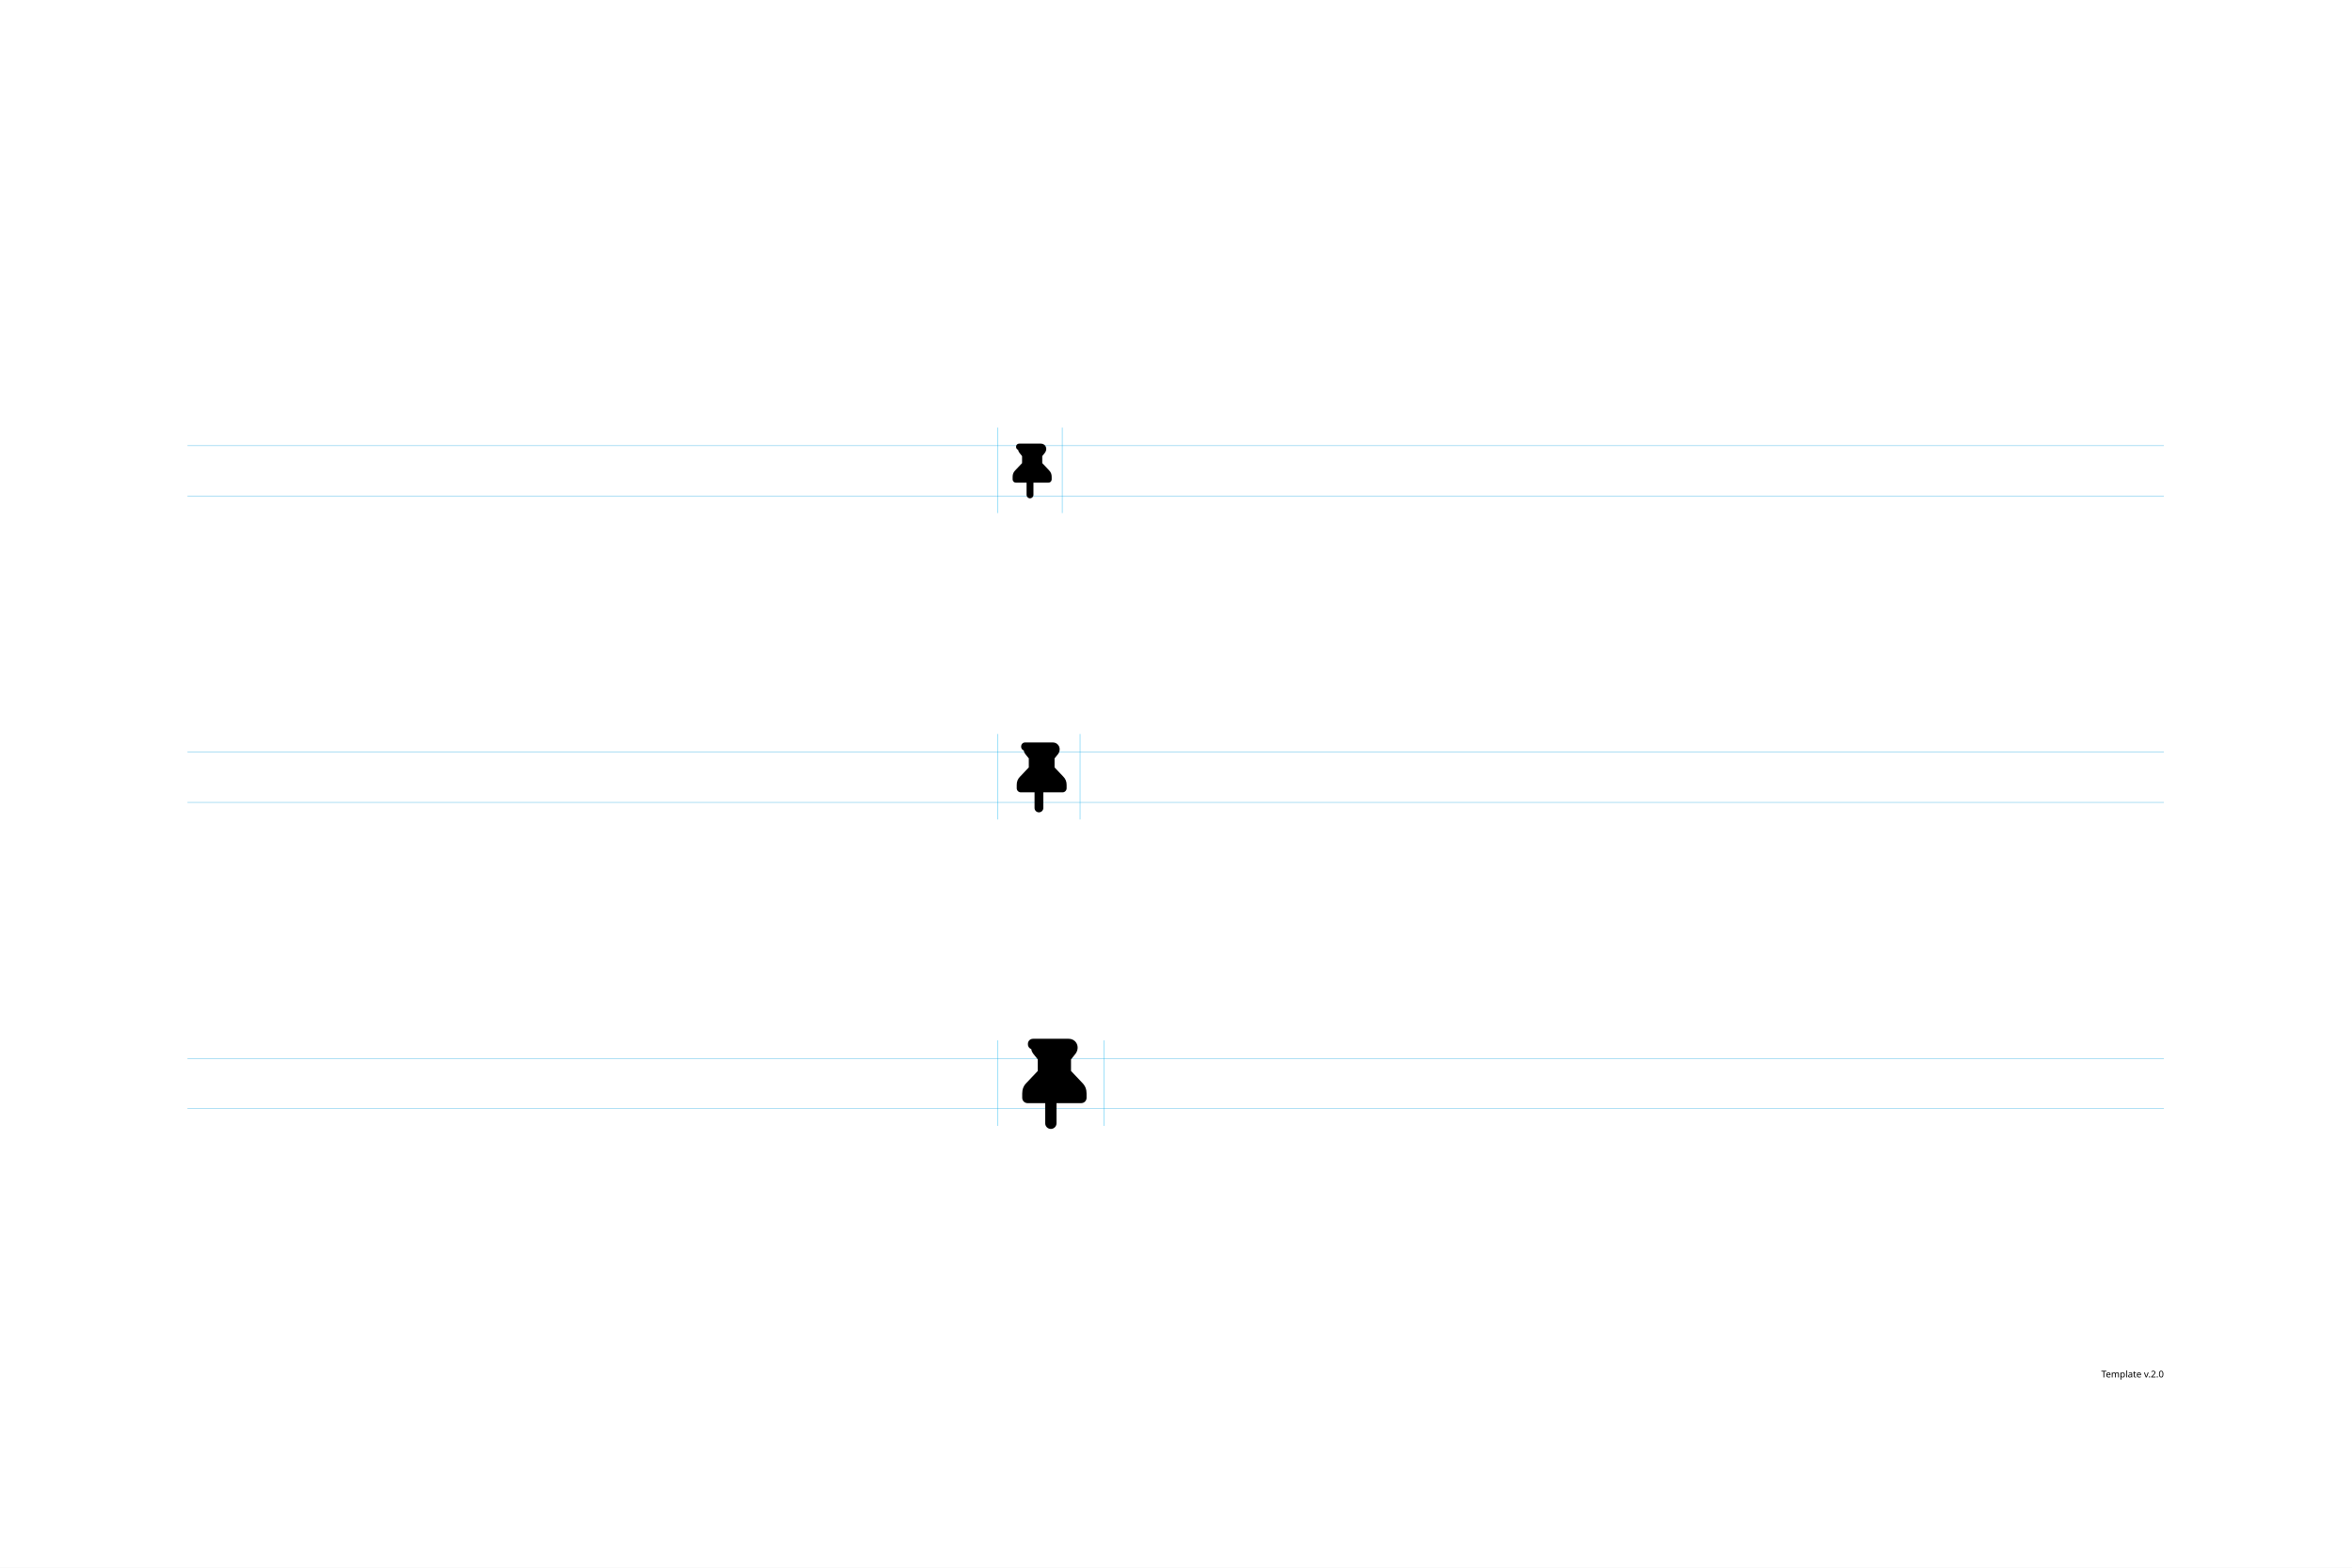
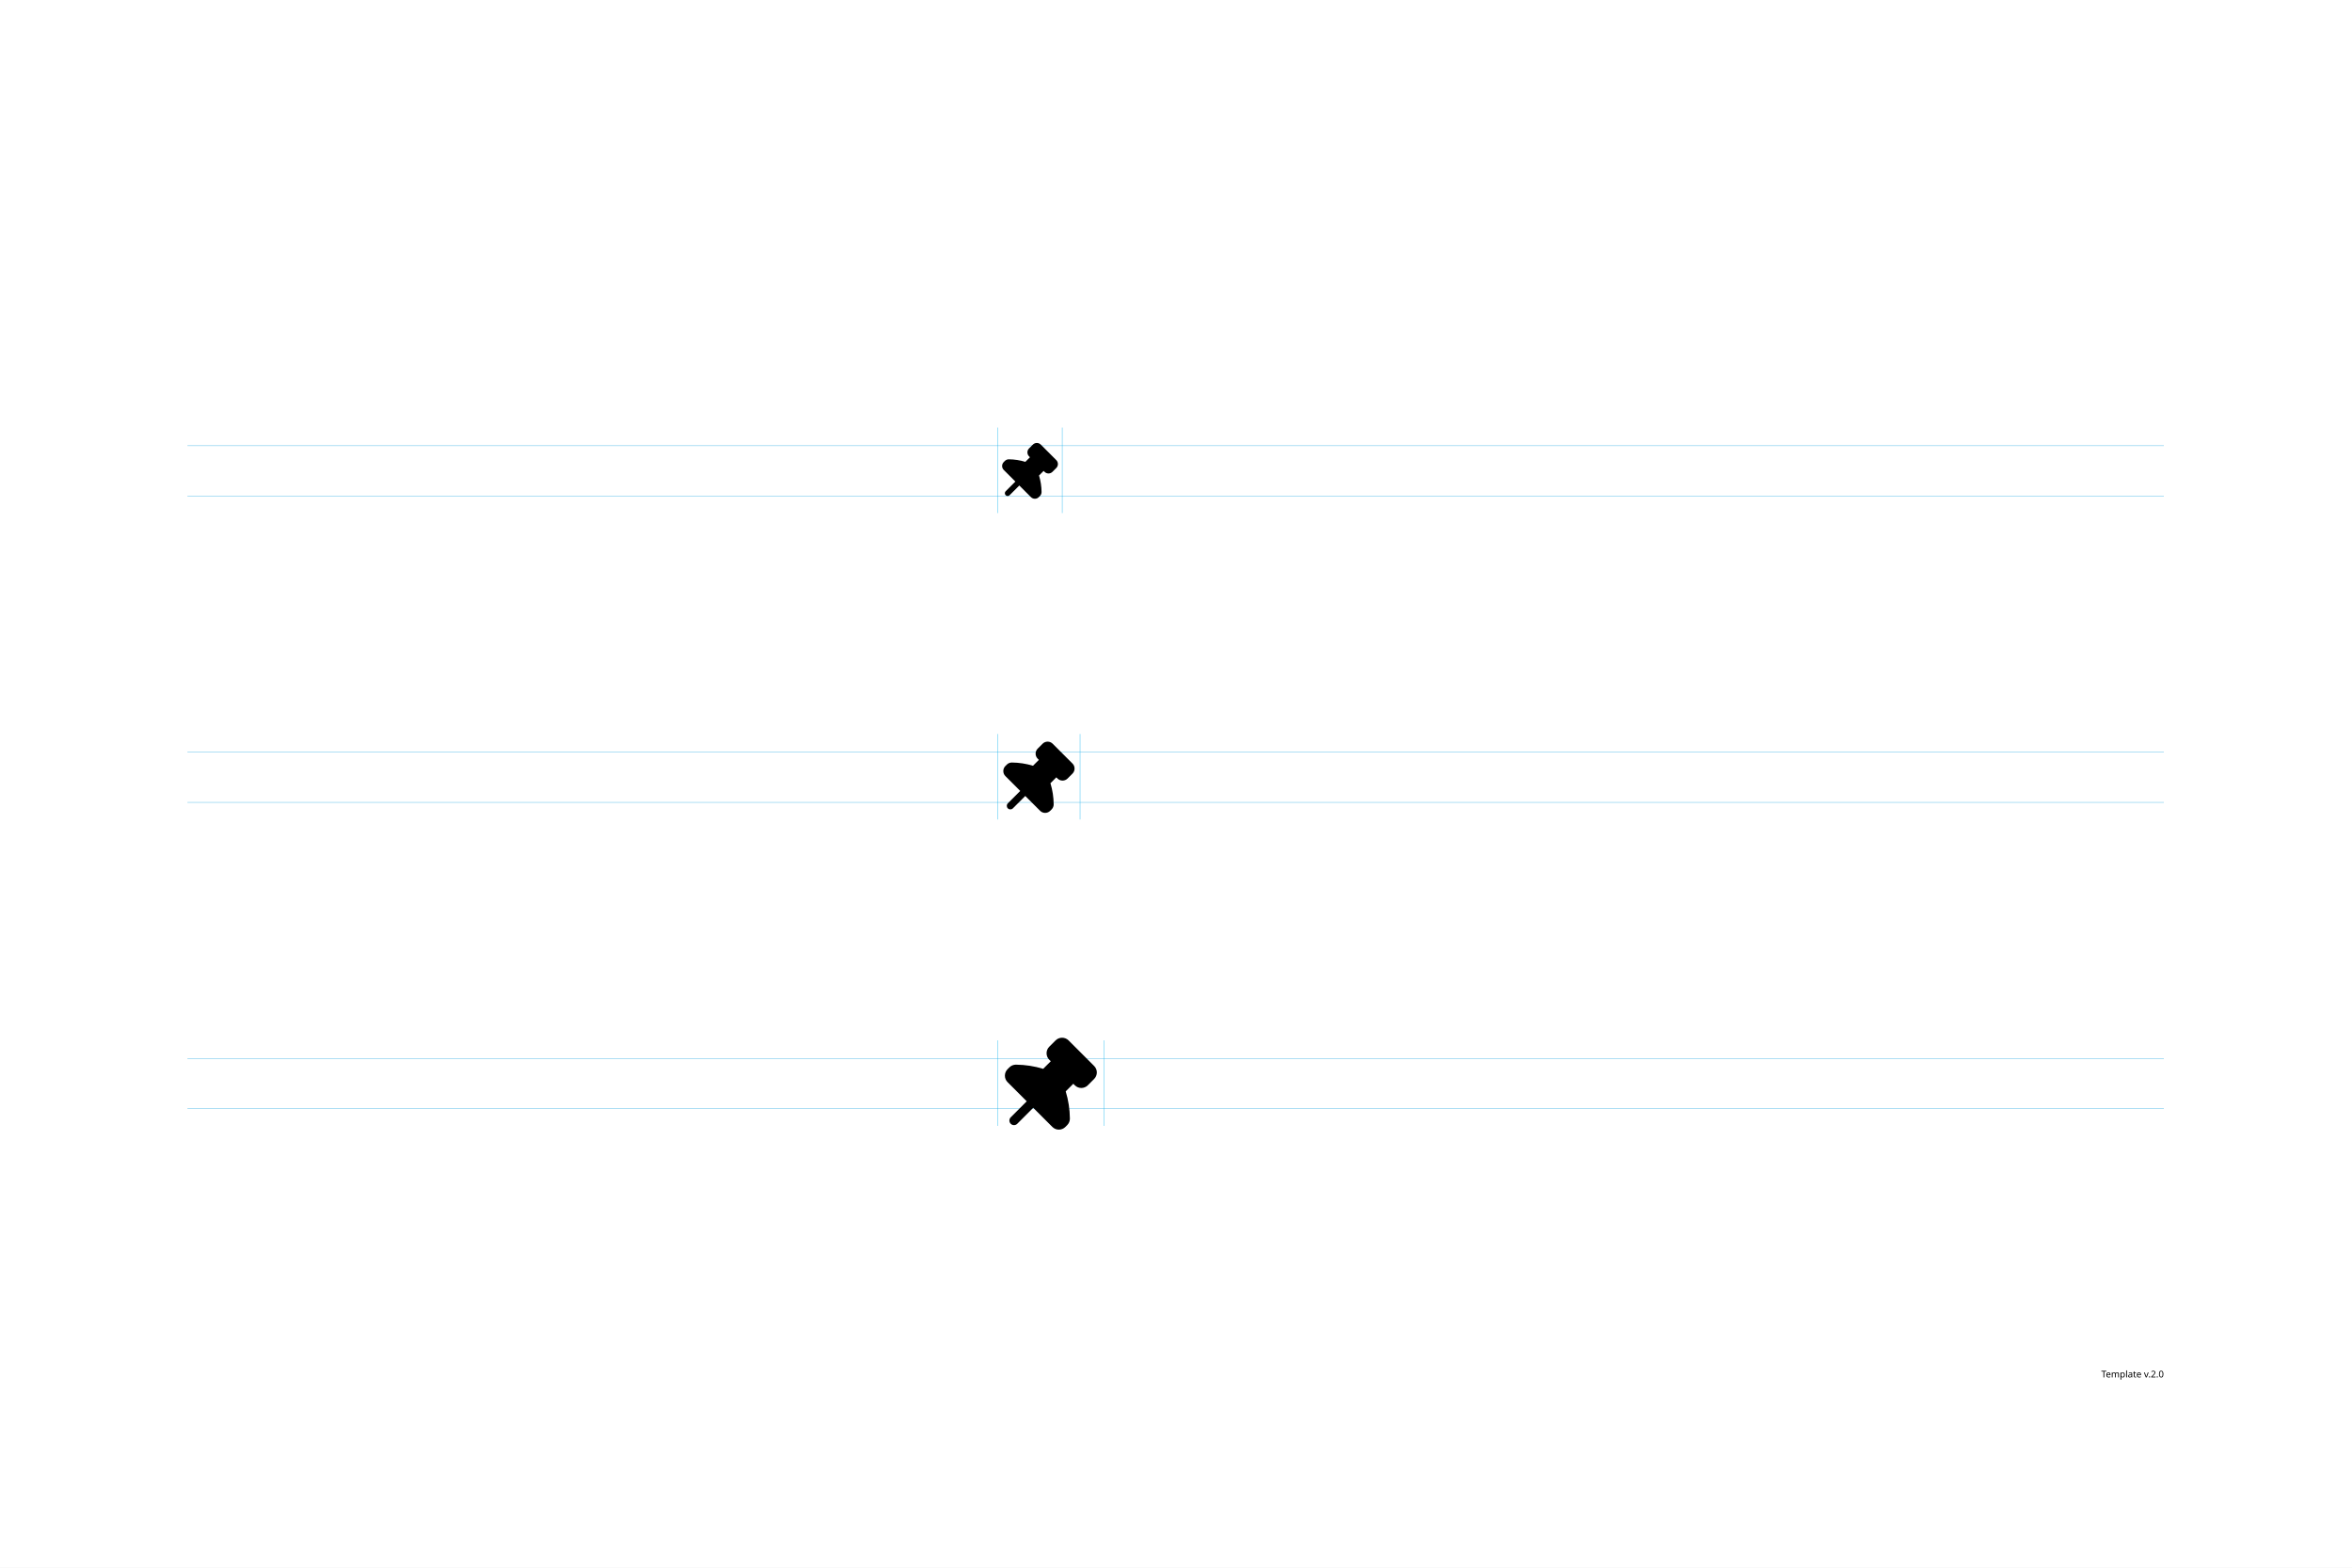
<svg xmlns="http://www.w3.org/2000/svg" version="1.1" width="3300" height="2200">
  <g id="Notes">
    <rect height="2200" id="artboard" style="fill:white;opacity:1" width="3300" x="0" y="0" />
    <text id="template-version" style="stroke:none;fill:black;font-family:sans-serif;font-size:13;" transform="matrix(1 0 0 1 3036 1933)" text-anchor="end">Template v.2.0</text>
  </g>
  <g id="Guides">
    <line id="Baseline-S" style="fill:none;stroke:#27AAE1;stroke-width:0.5;" x1="263" x2="3036" y1="696" y2="696" />
    <line id="Capline-S" style="fill:none;stroke:#27AAE1;stroke-width:0.5;" x1="263" x2="3036" y1="625.541" y2="625.541" />
    <line id="Baseline-M" style="fill:none;stroke:#27AAE1;stroke-width:0.5;" x1="263" x2="3036" y1="1126" y2="1126" />
    <line id="Capline-M" style="fill:none;stroke:#27AAE1;stroke-width:0.5;" x1="263" x2="3036" y1="1055.54" y2="1055.54" />
    <line id="Baseline-L" style="fill:none;stroke:#27AAE1;stroke-width:0.5;" x1="263" x2="3036" y1="1556" y2="1556" />
    <line id="Capline-L" style="fill:none;stroke:#27AAE1;stroke-width:0.5;" x1="263" x2="3036" y1="1485.54" y2="1485.54" />
    <line id="left-margin-Regular-S" style="fill:none;stroke:#00AEEF;stroke-width:0.5;" x1="1400" x2="1400" y1="600" y2="720" />
    <line id="right-margin-Regular-S" style="fill:none;stroke:#00AEEF;stroke-width:0.5;" x1="1490.35" x2="1490.35" y1="600" y2="720" />
    <line id="left-margin-Regular-M" style="fill:none;stroke:#00AEEF;stroke-width:0.5;" x1="1400" x2="1400" y1="1030" y2="1150" />
    <line id="right-margin-Regular-M" style="fill:none;stroke:#00AEEF;stroke-width:0.5;" x1="1515.38" x2="1515.38" y1="1030" y2="1150" />
    <line id="left-margin-Regular-L" style="fill:none;stroke:#00AEEF;stroke-width:0.5;" x1="1400" x2="1400" y1="1460" y2="1580" />
    <line id="right-margin-Regular-L" style="fill:none;stroke:#00AEEF;stroke-width:0.5;" x1="1548.85" x2="1548.85" y1="1460" y2="1580" />
  </g>
  <g id="Symbols">
    <g id="Regular-S" transform="matrix(1 0 0 1 1400 696)">
-       <path d="M66.17 -60.72L62.34 -55.93L62.34 -46.06L71.86 -36.01C74.47 -33.40 75.59 -30.49 75.59 -26.80L75.59 -23.18C75.59 -20.69 73.57 -18.67 71.07 -18.67L49.99 -18.67L49.99 -1.50C49.99 1.16 47.83 3.32 45.17 3.32C42.51 3.32 40.35 1.16 40.35 -1.50L40.35 -18.67L25.30 -18.67C22.80 -18.67 20.78 -20.69 20.78 -23.18L20.78 -26.80C20.78 -30.49 21.90 -33.40 24.43 -35.93L34.03 -46.06L34.03 -55.93L30.12 -60.83C29.20 -62.05 28.66 -63.38 28.47 -64.70C24.15 -66.18 24.70 -73.48 30.12 -73.48L60.23 -73.48C67.08 -73.48 70.23 -66.13 66.17 -60.72Z" />
+       <path d="M60.27 -72.09L82.03 -50.32C83.50 -48.85 84.32 -46.86 84.32 -44.78C84.32 -42.71 83.50 -40.72 82.03 -39.25L76.65 -33.86C75.18 -32.40 73.19 -31.57 71.11 -31.57C69.03 -31.57 67.04 -32.40 65.57 -33.86L64.28 -35.15L57.82 -28.69C60.10 -21.18 61.30 -13.38 61.38 -5.53C61.38 -5.51 61.38 -5.48 61.38 -5.46C61.38 -3.38 60.55 -1.39 59.08 0.08L57.53 1.63C56.07 3.10 54.07 3.92 52 3.92C49.92 3.92 47.93 3.10 46.46 1.63L30.16 -14.68L16.54 -1.06C15.02 0.46 12.54 0.46 11.01 -1.06C9.48 -2.59 9.48 -5.07 11.01 -6.60L24.62 -20.21L8.32 -36.52C6.85 -37.99 6.02 -39.98 6.02 -42.05C6.02 -44.13 6.85 -46.12 8.32 -47.59L9.86 -49.14C11.33 -50.61 13.32 -51.43 15.40 -51.43C15.42 -51.43 15.45 -51.43 15.47 -51.43C23.32 -51.36 31.12 -50.16 38.63 -47.88L45.10 -54.34L43.81 -55.63C42.34 -57.10 41.51 -59.09 41.51 -61.17C41.51 -63.24 42.34 -65.23 43.81 -66.70L49.19 -72.09C50.66 -73.55 52.65 -74.38 54.73 -74.38C56.80 -74.38 58.80 -73.55 60.27 -72.09Z" />
    </g>
    <g id="Regular-M" transform="matrix(1 0 0 1 1400 1126)">
-       <path d="M84.51 -67.78L79.62 -61.67L79.62 -49.07L91.77 -36.23C95.10 -32.90 96.54 -29.17 96.54 -24.46L96.54 -19.84C96.54 -16.66 93.96 -14.08 90.77 -14.08L63.85 -14.08L63.85 7.85C63.85 11.25 61.09 14 57.69 14C54.29 14 51.54 11.25 51.54 7.85L51.54 -14.08L32.31 -14.08C29.12 -14.08 26.54 -16.66 26.54 -19.84L26.54 -24.46C26.54 -29.17 27.97 -32.90 31.20 -36.12L43.46 -49.07L43.46 -61.67L38.46 -67.92C37.29 -69.48 36.60 -71.18 36.37 -72.87C30.85 -74.76 31.55 -84.08 38.46 -84.08L76.92 -84.08C85.68 -84.08 89.70 -74.70 84.51 -67.78Z" />
+       <path d="M76.97 -82.30L104.76 -54.50C106.64 -52.63 107.69 -50.09 107.69 -47.43C107.69 -44.78 106.64 -42.24 104.76 -40.36L97.89 -33.49C96.01 -31.61 93.47 -30.56 90.82 -30.56C88.16 -30.56 85.62 -31.61 83.74 -33.49L82.10 -35.13L73.84 -26.88C76.76 -17.29 78.29 -7.32 78.38 2.70C78.39 2.73 78.39 2.76 78.39 2.79C78.39 5.45 77.33 7.99 75.46 9.87L73.48 11.84C71.60 13.72 69.06 14.77 66.41 14.77C63.76 14.77 61.21 13.72 59.34 11.84L38.51 -8.98L21.13 8.40C19.18 10.36 16.01 10.36 14.06 8.40C12.11 6.45 12.11 3.29 14.06 1.33L31.44 -16.05L10.62 -36.88C8.75 -38.75 7.69 -41.29 7.69 -43.95C7.69 -46.60 8.75 -49.14 10.62 -51.02L12.60 -52.99C14.47 -54.87 17.02 -55.92 19.67 -55.92C19.70 -55.92 19.73 -55.92 19.76 -55.92C29.79 -55.83 39.75 -54.30 49.34 -51.38L57.59 -59.64L55.95 -61.28C54.07 -63.16 53.02 -65.70 53.02 -68.35C53.02 -71.01 54.07 -73.55 55.95 -75.42L62.82 -82.30C64.70 -84.18 67.24 -85.23 69.90 -85.23C72.55 -85.23 75.09 -84.18 76.97 -82.30Z" />
    </g>
    <g id="Regular-L" transform="matrix(1 0 0 1 1400 1556)">
-       <path d="M109.01 -77.22L102.70 -69.33L102.70 -53.08L118.39 -36.52C122.69 -32.22 124.53 -27.41 124.53 -21.34L124.53 -15.38C124.53 -11.27 121.20 -7.94 117.09 -7.94L82.36 -7.94L82.36 20.34C82.36 24.72 78.81 28.28 74.42 28.28C70.04 28.28 66.48 24.72 66.48 20.34L66.48 -7.94L41.68 -7.94C37.57 -7.94 34.23 -11.27 34.23 -15.38L34.23 -21.34C34.23 -27.41 36.08 -32.22 40.24 -36.38L56.07 -53.08L56.07 -69.34L49.62 -77.40C48.11 -79.42 47.22 -81.61 46.91 -83.79C39.79 -86.22 40.70 -98.24 49.62 -98.24L99.23 -98.24C110.52 -98.24 115.71 -86.14 109.01 -77.22Z" />
+       <path d="M99.29 -95.95L135.14 -60.09C137.56 -57.67 138.92 -54.39 138.92 -50.97C138.92 -47.55 137.56 -44.27 135.14 -41.85L126.27 -32.98C123.86 -30.56 120.57 -29.20 117.15 -29.20C113.73 -29.20 110.45 -30.56 108.03 -32.98L105.91 -35.10L95.26 -24.45C99.02 -12.08 101 0.77 101.12 13.70C101.12 13.74 101.12 13.78 101.12 13.82C101.12 17.24 99.76 20.52 97.34 22.94L94.79 25.49C92.37 27.91 89.09 29.27 85.67 29.27C82.25 29.27 78.97 27.91 76.55 25.49L49.68 -1.37L27.26 21.06C24.74 23.58 20.65 23.58 18.14 21.06C15.62 18.54 15.62 14.45 18.14 11.94L40.56 -10.49L13.70 -37.35C11.28 -39.77 9.92 -43.05 9.92 -46.47C9.92 -49.89 11.28 -53.18 13.70 -55.60L16.25 -58.15C18.67 -60.56 21.95 -61.92 25.37 -61.92C25.41 -61.92 25.45 -61.92 25.49 -61.92C38.43 -61.80 51.27 -59.83 63.65 -56.07L74.30 -66.71L72.17 -68.84C69.75 -71.26 68.40 -74.54 68.40 -77.96C68.40 -81.38 69.75 -84.66 72.17 -87.08L81.04 -95.95C83.46 -98.37 86.74 -99.73 90.17 -99.73C93.59 -99.73 96.87 -98.37 99.29 -95.95Z" />
    </g>
  </g>
</svg>
